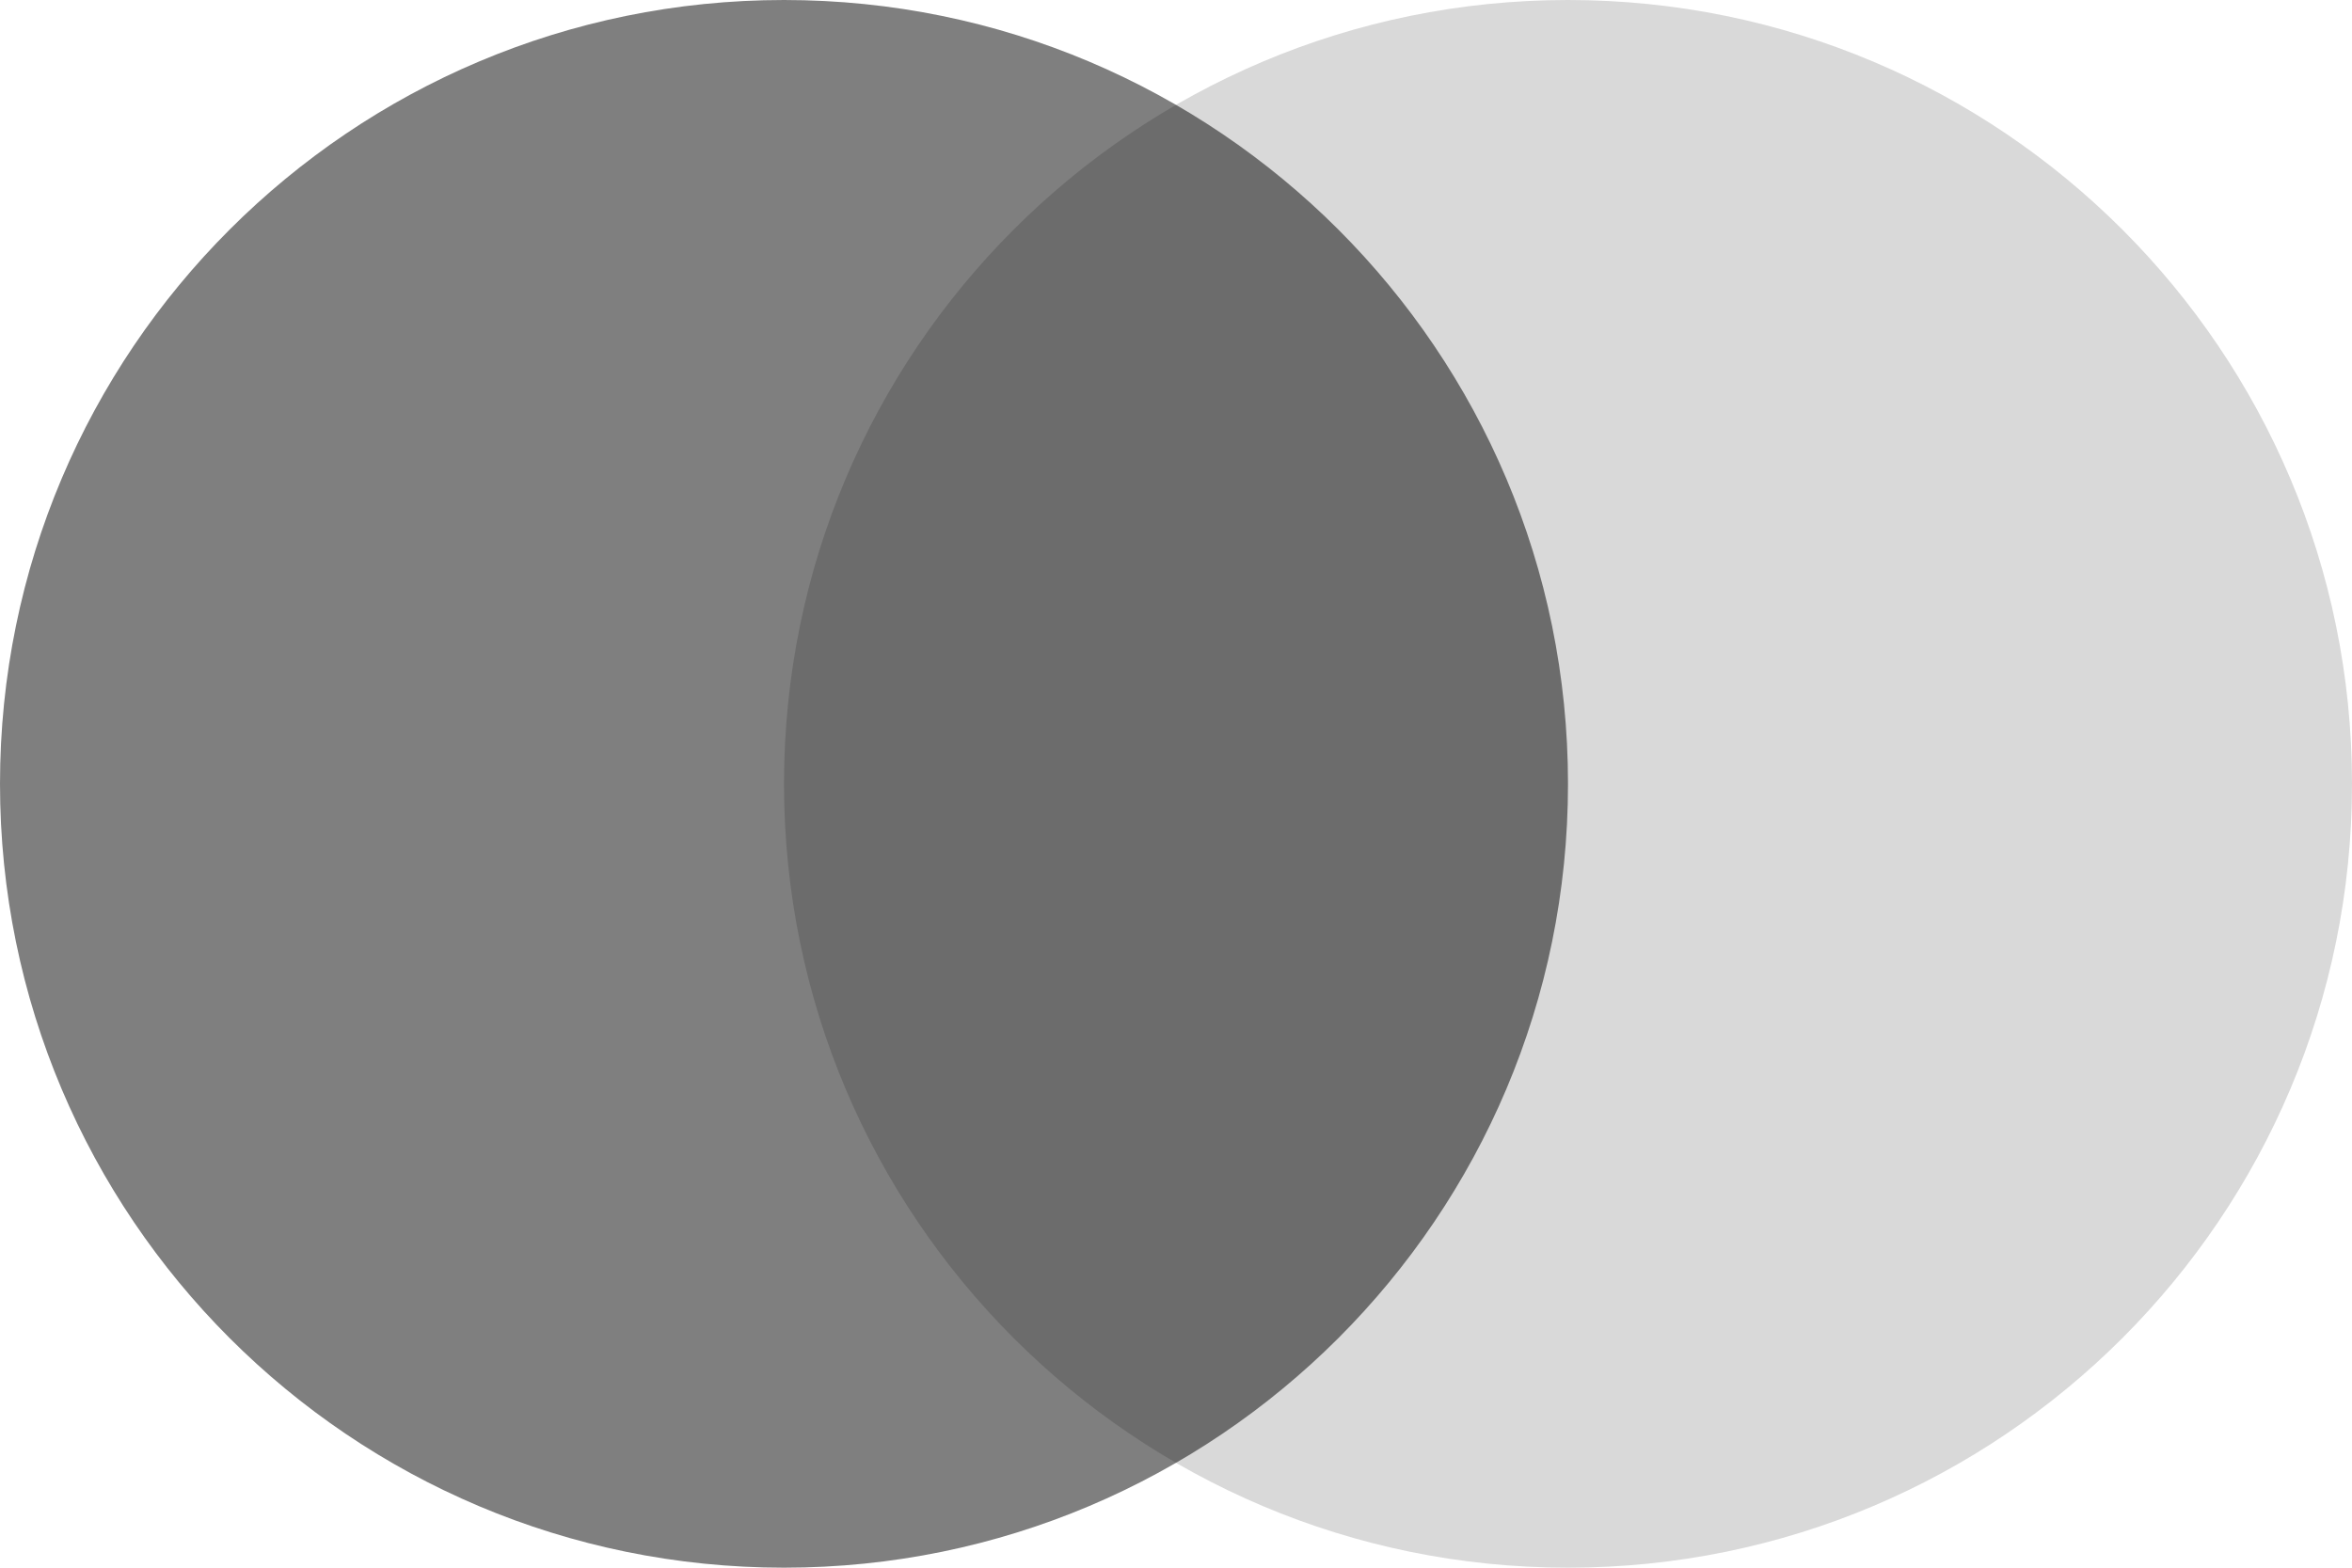
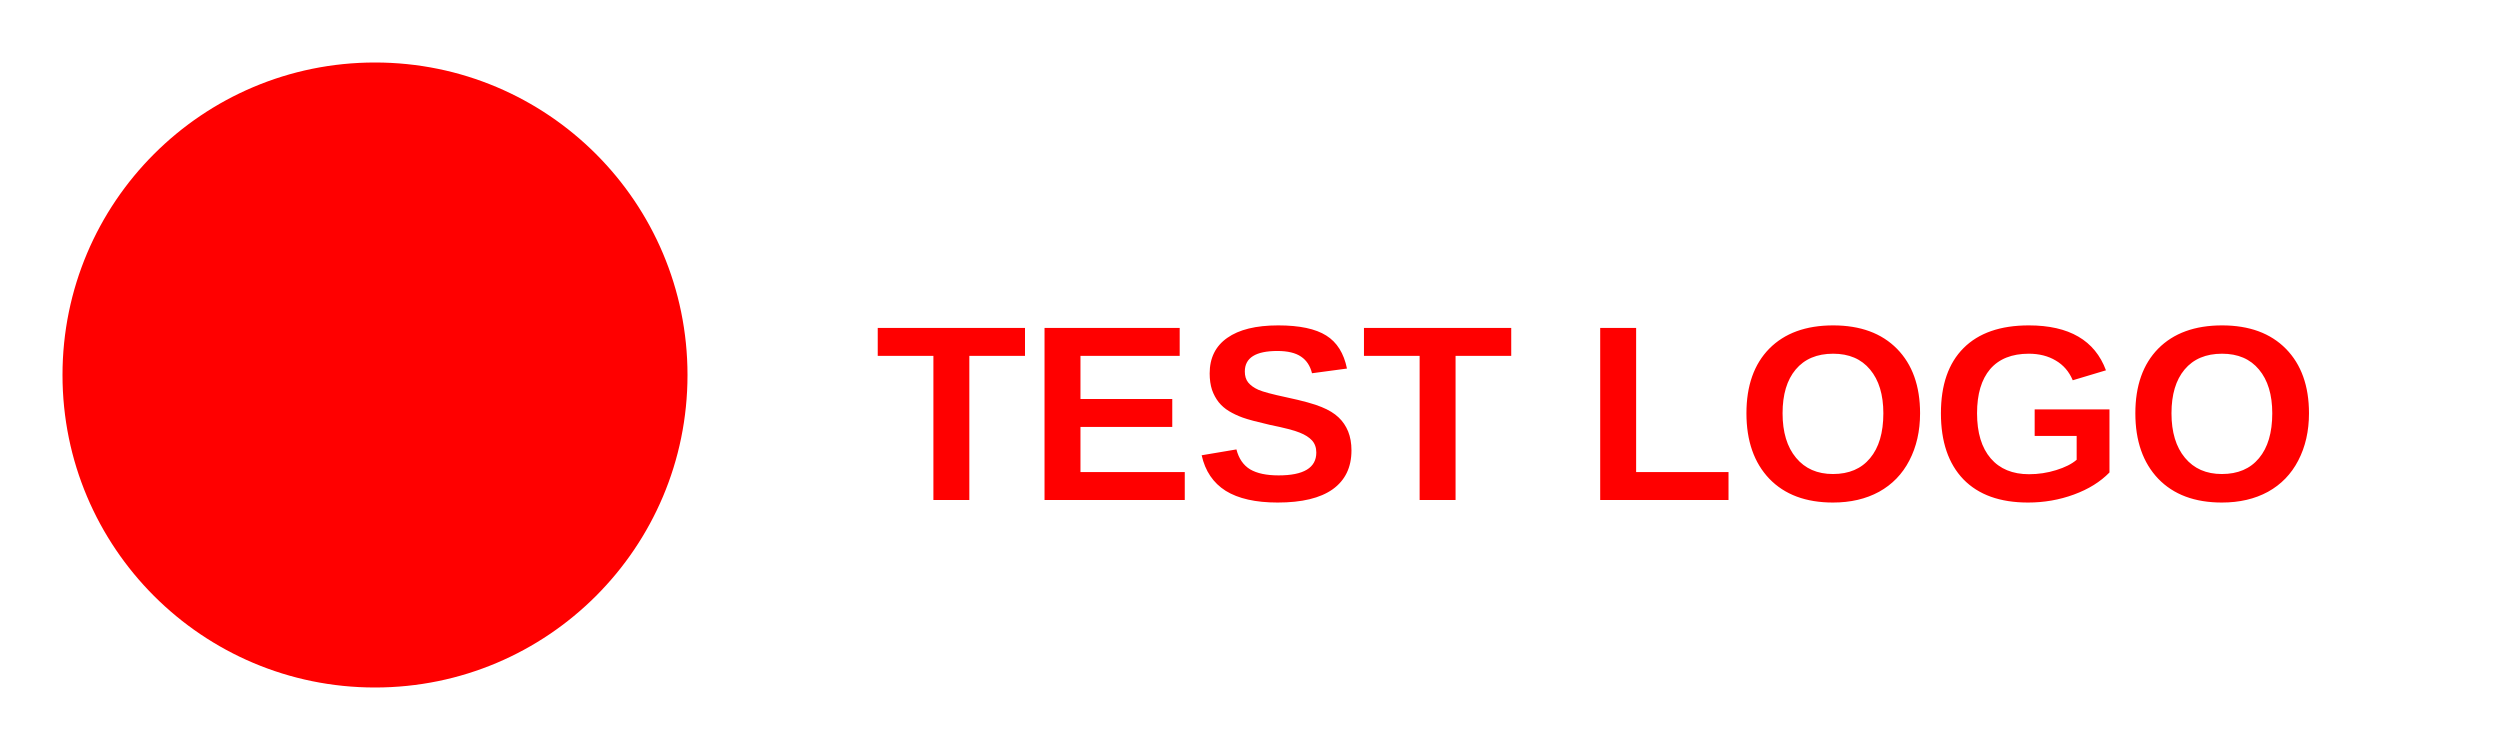
- <svg xmlns="http://www.w3.org/2000/svg" width="150" height="100" viewBox="0 0 150 100" fill="none">
-   <circle cx="50" cy="50" r="50" fill="black" fill-opacity="0.5" />
-   <circle cx="100" cy="50" r="50" fill="black" fill-opacity="0.15" />
+ <svg xmlns="http://www.w3.org/2000/svg" width="200" height="60" viewBox="0 0 200 60">
+   <circle cx="30" cy="30" r="25" fill="#FF0000" />
+   <text x="70" y="40" font-family="Arial, sans-serif" font-size="20" fill="#FF0000" font-weight="bold">TEST LOGO</text>
</svg>
